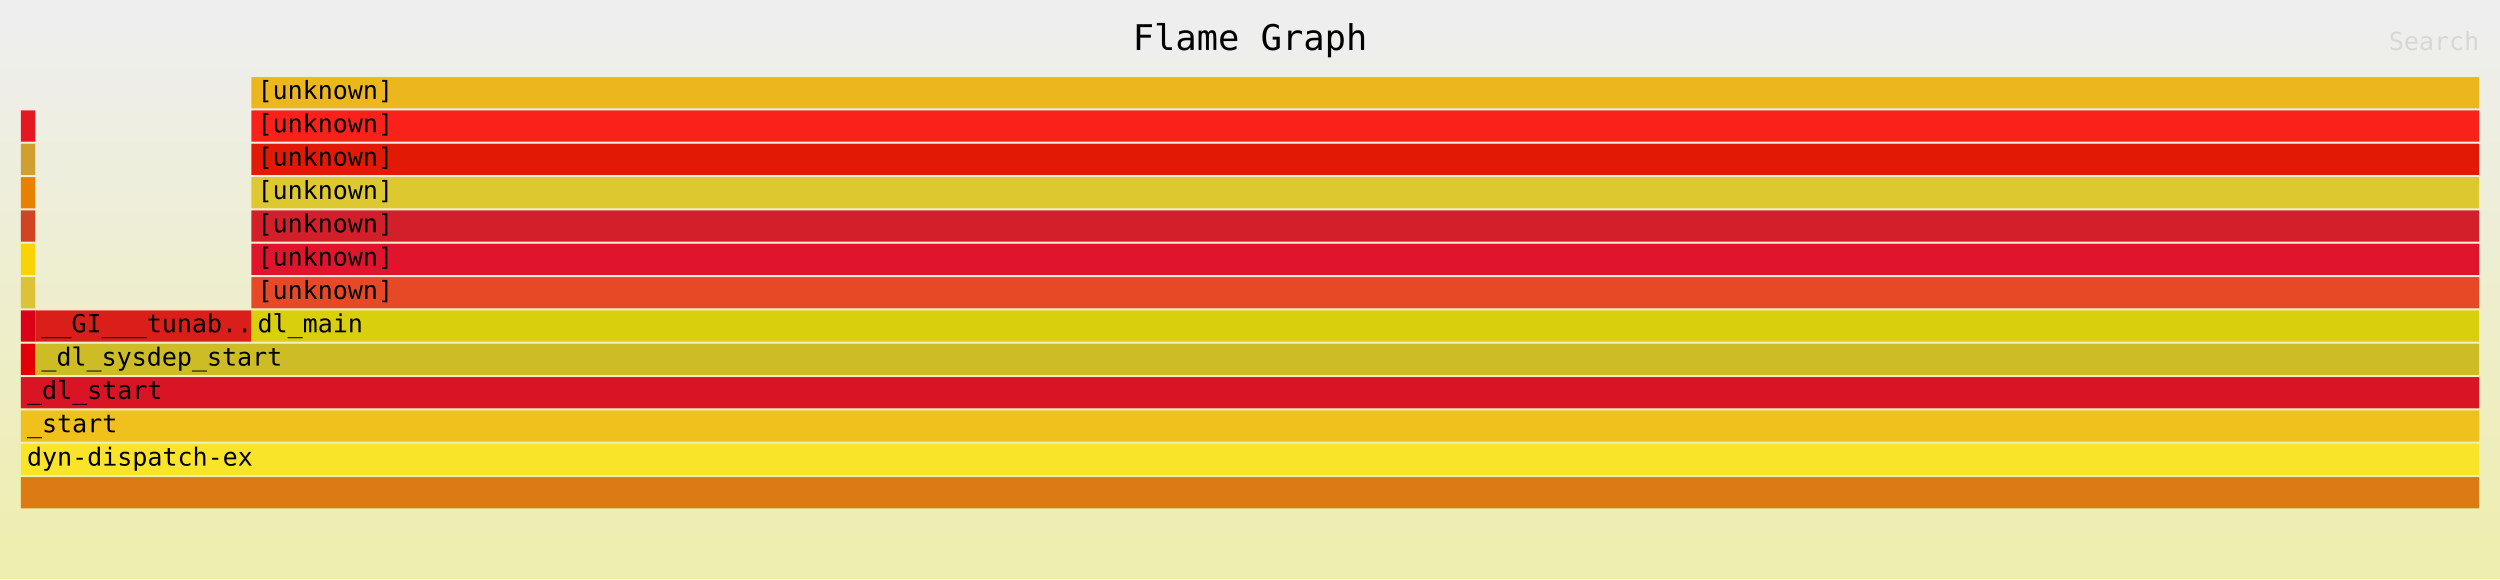
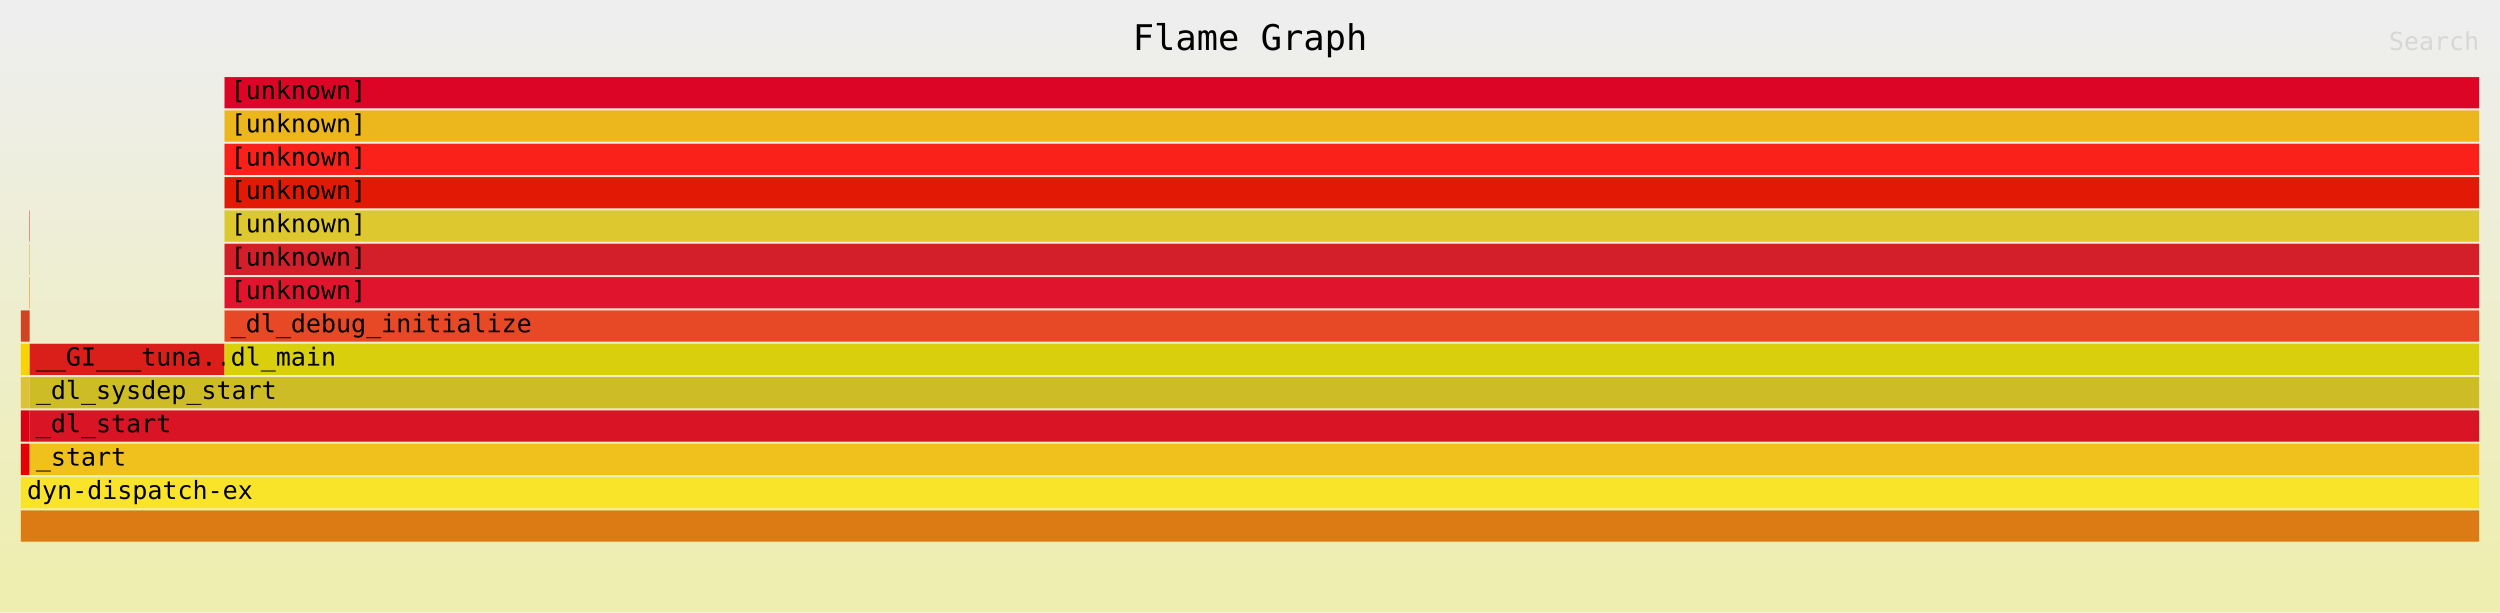
- <svg xmlns="http://www.w3.org/2000/svg" xmlns:ns1="http://github.com/jonhoo/inferno" version="1.1" width="1200" height="278" viewBox="0 0 1200 278">
+ <svg xmlns="http://www.w3.org/2000/svg" xmlns:ns1="http://github.com/jonhoo/inferno" version="1.1" width="1200" height="294" viewBox="0 0 1200 294">
  <defs>
    <linearGradient id="background" y1="0" y2="1" x1="0" x2="0">
      <stop stop-color="#eeeeee" offset="5%" />
      <stop stop-color="#eeeeb0" offset="95%" />
    </linearGradient>
  </defs>
  <style type="text/css">
text { font-family:monospace; font-size:12px }
#title { text-anchor:middle; font-size:17px; }
#matched { text-anchor:end; }
#search { text-anchor:end; opacity:0.1; cursor:pointer; }
#search:hover, #search.show { opacity:1; }
#subtitle { text-anchor:middle; font-color:rgb(160,160,160); }
#unzoom { cursor:pointer; }
#frames &gt; *:hover { stroke:black; stroke-width:0.5; cursor:pointer; }
.hide { display:none; }
.parent { opacity:0.5; }
</style>
-   <rect x="0" y="0" width="100%" height="278" fill="url(#background)" />
+   <rect x="0" y="0" width="100%" height="294" fill="url(#background)" />
  <text id="title" fill="rgb(0,0,0)" x="50%" y="24.00">Flame Graph</text>
-   <text id="details" fill="rgb(0,0,0)" x="10" y="261.00"> </text>
+   <text id="details" fill="rgb(0,0,0)" x="10" y="277.00"> </text>
  <text id="unzoom" class="hide" fill="rgb(0,0,0)" x="10" y="24.00">Reset Zoom</text>
  <text id="search" fill="rgb(0,0,0)" x="1190" y="24.00">Search</text>
-   <text id="matched" fill="rgb(0,0,0)" x="1190" y="261.00"> </text>
-   <svg id="frames" x="10" width="1180" total_samples="559011">
+   <text id="matched" fill="rgb(0,0,0)" x="1190" y="277.00"> </text>
+   <svg id="frames" x="10" width="1180" total_samples="1210537">
    <g>
-       <rect x="0%" y="165" width="0.587%" height="15" fill="rgb(227,0,7)" ns1:x="2" ns1:w="3279" />
+       <rect x="0%" y="213" width="0.36%" height="15" fill="rgb(227,0,7)" ns1:x="0" ns1:w="4356" />
+       <text x="0.25%" y="223.50" />
+     </g>
+     <g>
+       <rect x="0%" y="197" width="0.36%" height="15" fill="rgb(217,0,24)" ns1:x="0" ns1:w="4356" />
+       <text x="0.25%" y="207.50" />
+     </g>
+     <g>
+       <rect x="0%" y="181" width="0.36%" height="15" fill="rgb(221,193,54)" ns1:x="0" ns1:w="4356" />
+       <text x="0.25%" y="191.50" />
+     </g>
+     <g>
+       <rect x="0%" y="165" width="0.36%" height="15" fill="rgb(248,212,6)" ns1:x="0" ns1:w="4356" />
      <text x="0.25%" y="175.50" />
    </g>
    <g>
-       <rect x="0%" y="149" width="0.587%" height="15" fill="rgb(217,0,24)" ns1:x="2" ns1:w="3279" />
+       <rect x="0%" y="149" width="0.36%" height="15" fill="rgb(208,68,35)" ns1:x="0" ns1:w="4356" />
      <text x="0.25%" y="159.50" />
    </g>
    <g>
-       <rect x="0%" y="133" width="0.587%" height="15" fill="rgb(221,193,54)" ns1:x="2" ns1:w="3279" />
-       <text x="0.25%" y="143.50" />
+       <rect x="0.341%" y="133" width="0.019%" height="15" fill="rgb(232,128,0)" ns1:x="4131" ns1:w="225" />
+       <text x="0.591%" y="143.50" />
    </g>
    <g>
-       <rect x="0%" y="117" width="0.587%" height="15" fill="rgb(248,212,6)" ns1:x="2" ns1:w="3279" />
-       <text x="0.25%" y="127.50" />
+       <rect x="0.341%" y="117" width="0.018%" height="15" fill="rgb(207,160,47)" ns1:x="4132" ns1:w="224" />
+       <text x="0.591%" y="127.50" />
    </g>
    <g>
-       <rect x="0%" y="101" width="0.587%" height="15" fill="rgb(208,68,35)" ns1:x="2" ns1:w="3279" />
-       <text x="0.25%" y="111.50" />
+       <rect x="0.342%" y="101" width="0.018%" height="15" fill="rgb(228,23,34)" ns1:x="4143" ns1:w="213" />
+       <text x="0.592%" y="111.50" />
    </g>
    <g>
-       <rect x="0.002%" y="85" width="0.585%" height="15" fill="rgb(232,128,0)" ns1:x="12" ns1:w="3269" />
-       <text x="0.252%" y="95.50" />
+       <rect x="0.36%" y="165" width="7.925%" height="15" fill="rgb(218,30,26)" ns1:x="4357" ns1:w="95937" />
+       <text x="0.61%" y="175.50">__GI___tuna..</text>
    </g>
    <g>
-       <rect x="0.002%" y="69" width="0.585%" height="15" fill="rgb(207,160,47)" ns1:x="12" ns1:w="3269" />
-       <text x="0.252%" y="79.50" />
+       <rect x="0%" y="245" width="100%" height="15" fill="rgb(220,122,19)" ns1:x="0" ns1:w="1210537" />
+       <text x="0.25%" y="255.50" />
    </g>
    <g>
-       <rect x="0.002%" y="53" width="0.585%" height="15" fill="rgb(228,23,34)" ns1:x="12" ns1:w="3269" />
-       <text x="0.252%" y="63.50" />
+       <rect x="0%" y="229" width="100%" height="15" fill="rgb(250,228,42)" ns1:x="0" ns1:w="1210537" />
+       <text x="0.25%" y="239.50">dyn-dispatch-ex</text>
    </g>
    <g>
-       <rect x="0.587%" y="149" width="8.791%" height="15" fill="rgb(218,30,26)" ns1:x="3281" ns1:w="49141" />
-       <text x="0.837%" y="159.50">__GI___tunab..</text>
+       <rect x="0.36%" y="213" width="99.64%" height="15" fill="rgb(240,193,28)" ns1:x="4356" ns1:w="1206181" />
+       <text x="0.61%" y="223.50">_start</text>
    </g>
    <g>
-       <rect x="0%" y="229" width="100%" height="15" fill="rgb(220,122,19)" ns1:x="0" ns1:w="559011" />
-       <text x="0.25%" y="239.50" />
+       <rect x="0.36%" y="197" width="99.64%" height="15" fill="rgb(216,20,37)" ns1:x="4357" ns1:w="1206180" />
+       <text x="0.61%" y="207.50">_dl_start</text>
    </g>
    <g>
-       <rect x="0%" y="213" width="100%" height="15" fill="rgb(250,228,42)" ns1:x="0" ns1:w="559011" />
-       <text x="0.25%" y="223.50">dyn-dispatch-ex</text>
+       <rect x="0.36%" y="181" width="99.64%" height="15" fill="rgb(206,188,39)" ns1:x="4357" ns1:w="1206180" />
+       <text x="0.61%" y="191.50">_dl_sysdep_start</text>
    </g>
    <g>
-       <rect x="0%" y="197" width="100%" height="15" fill="rgb(240,193,28)" ns1:x="1" ns1:w="559010" />
-       <text x="0.25%" y="207.50">_start</text>
+       <rect x="8.285%" y="165" width="91.715%" height="15" fill="rgb(217,207,13)" ns1:x="100294" ns1:w="1110243" />
+       <text x="8.535%" y="175.50">dl_main</text>
    </g>
    <g>
-       <rect x="0%" y="181" width="100%" height="15" fill="rgb(216,20,37)" ns1:x="2" ns1:w="559009" />
-       <text x="0.25%" y="191.50">_dl_start</text>
+       <rect x="8.285%" y="149" width="91.715%" height="15" fill="rgb(231,73,38)" ns1:x="100294" ns1:w="1110243" />
+       <text x="8.535%" y="159.50">_dl_debug_initialize</text>
    </g>
    <g>
-       <rect x="0.587%" y="165" width="99.413%" height="15" fill="rgb(206,188,39)" ns1:x="3281" ns1:w="555730" />
-       <text x="0.837%" y="175.50">_dl_sysdep_start</text>
+       <rect x="8.285%" y="133" width="91.715%" height="15" fill="rgb(225,20,46)" ns1:x="100294" ns1:w="1110243" />
+       <text x="8.535%" y="143.50">[unknown]</text>
    </g>
    <g>
-       <rect x="9.378%" y="149" width="90.622%" height="15" fill="rgb(217,207,13)" ns1:x="52422" ns1:w="506589" />
-       <text x="9.628%" y="159.50">dl_main</text>
+       <rect x="8.285%" y="117" width="91.715%" height="15" fill="rgb(210,31,41)" ns1:x="100294" ns1:w="1110243" />
+       <text x="8.535%" y="127.50">[unknown]</text>
    </g>
    <g>
-       <rect x="9.378%" y="133" width="90.622%" height="15" fill="rgb(231,73,38)" ns1:x="52422" ns1:w="506589" />
-       <text x="9.628%" y="143.50">[unknown]</text>
+       <rect x="8.285%" y="101" width="91.715%" height="15" fill="rgb(221,200,47)" ns1:x="100294" ns1:w="1110243" />
+       <text x="8.535%" y="111.50">[unknown]</text>
    </g>
    <g>
-       <rect x="9.378%" y="117" width="90.622%" height="15" fill="rgb(225,20,46)" ns1:x="52422" ns1:w="506589" />
-       <text x="9.628%" y="127.50">[unknown]</text>
+       <rect x="8.285%" y="85" width="91.715%" height="15" fill="rgb(226,26,5)" ns1:x="100294" ns1:w="1110243" />
+       <text x="8.535%" y="95.50">[unknown]</text>
    </g>
    <g>
-       <rect x="9.378%" y="101" width="90.622%" height="15" fill="rgb(210,31,41)" ns1:x="52422" ns1:w="506589" />
-       <text x="9.628%" y="111.50">[unknown]</text>
+       <rect x="8.285%" y="69" width="91.715%" height="15" fill="rgb(249,33,26)" ns1:x="100294" ns1:w="1110243" />
+       <text x="8.535%" y="79.50">[unknown]</text>
    </g>
    <g>
-       <rect x="9.378%" y="85" width="90.622%" height="15" fill="rgb(221,200,47)" ns1:x="52422" ns1:w="506589" />
-       <text x="9.628%" y="95.50">[unknown]</text>
+       <rect x="8.285%" y="53" width="91.715%" height="15" fill="rgb(235,183,28)" ns1:x="100294" ns1:w="1110243" />
+       <text x="8.535%" y="63.50">[unknown]</text>
    </g>
    <g>
-       <rect x="9.378%" y="69" width="90.622%" height="15" fill="rgb(226,26,5)" ns1:x="52422" ns1:w="506589" />
-       <text x="9.628%" y="79.50">[unknown]</text>
-     </g>
-     <g>
-       <rect x="9.378%" y="53" width="90.622%" height="15" fill="rgb(249,33,26)" ns1:x="52422" ns1:w="506589" />
-       <text x="9.628%" y="63.50">[unknown]</text>
-     </g>
-     <g>
-       <rect x="9.378%" y="37" width="90.622%" height="15" fill="rgb(235,183,28)" ns1:x="52422" ns1:w="506589" />
-       <text x="9.628%" y="47.50">[unknown]</text>
+       <rect x="8.285%" y="37" width="91.715%" height="15" fill="rgb(221,5,38)" ns1:x="100294" ns1:w="1110243" />
+       <text x="8.535%" y="47.50">[unknown]</text>
    </g>
  </svg>
</svg>
